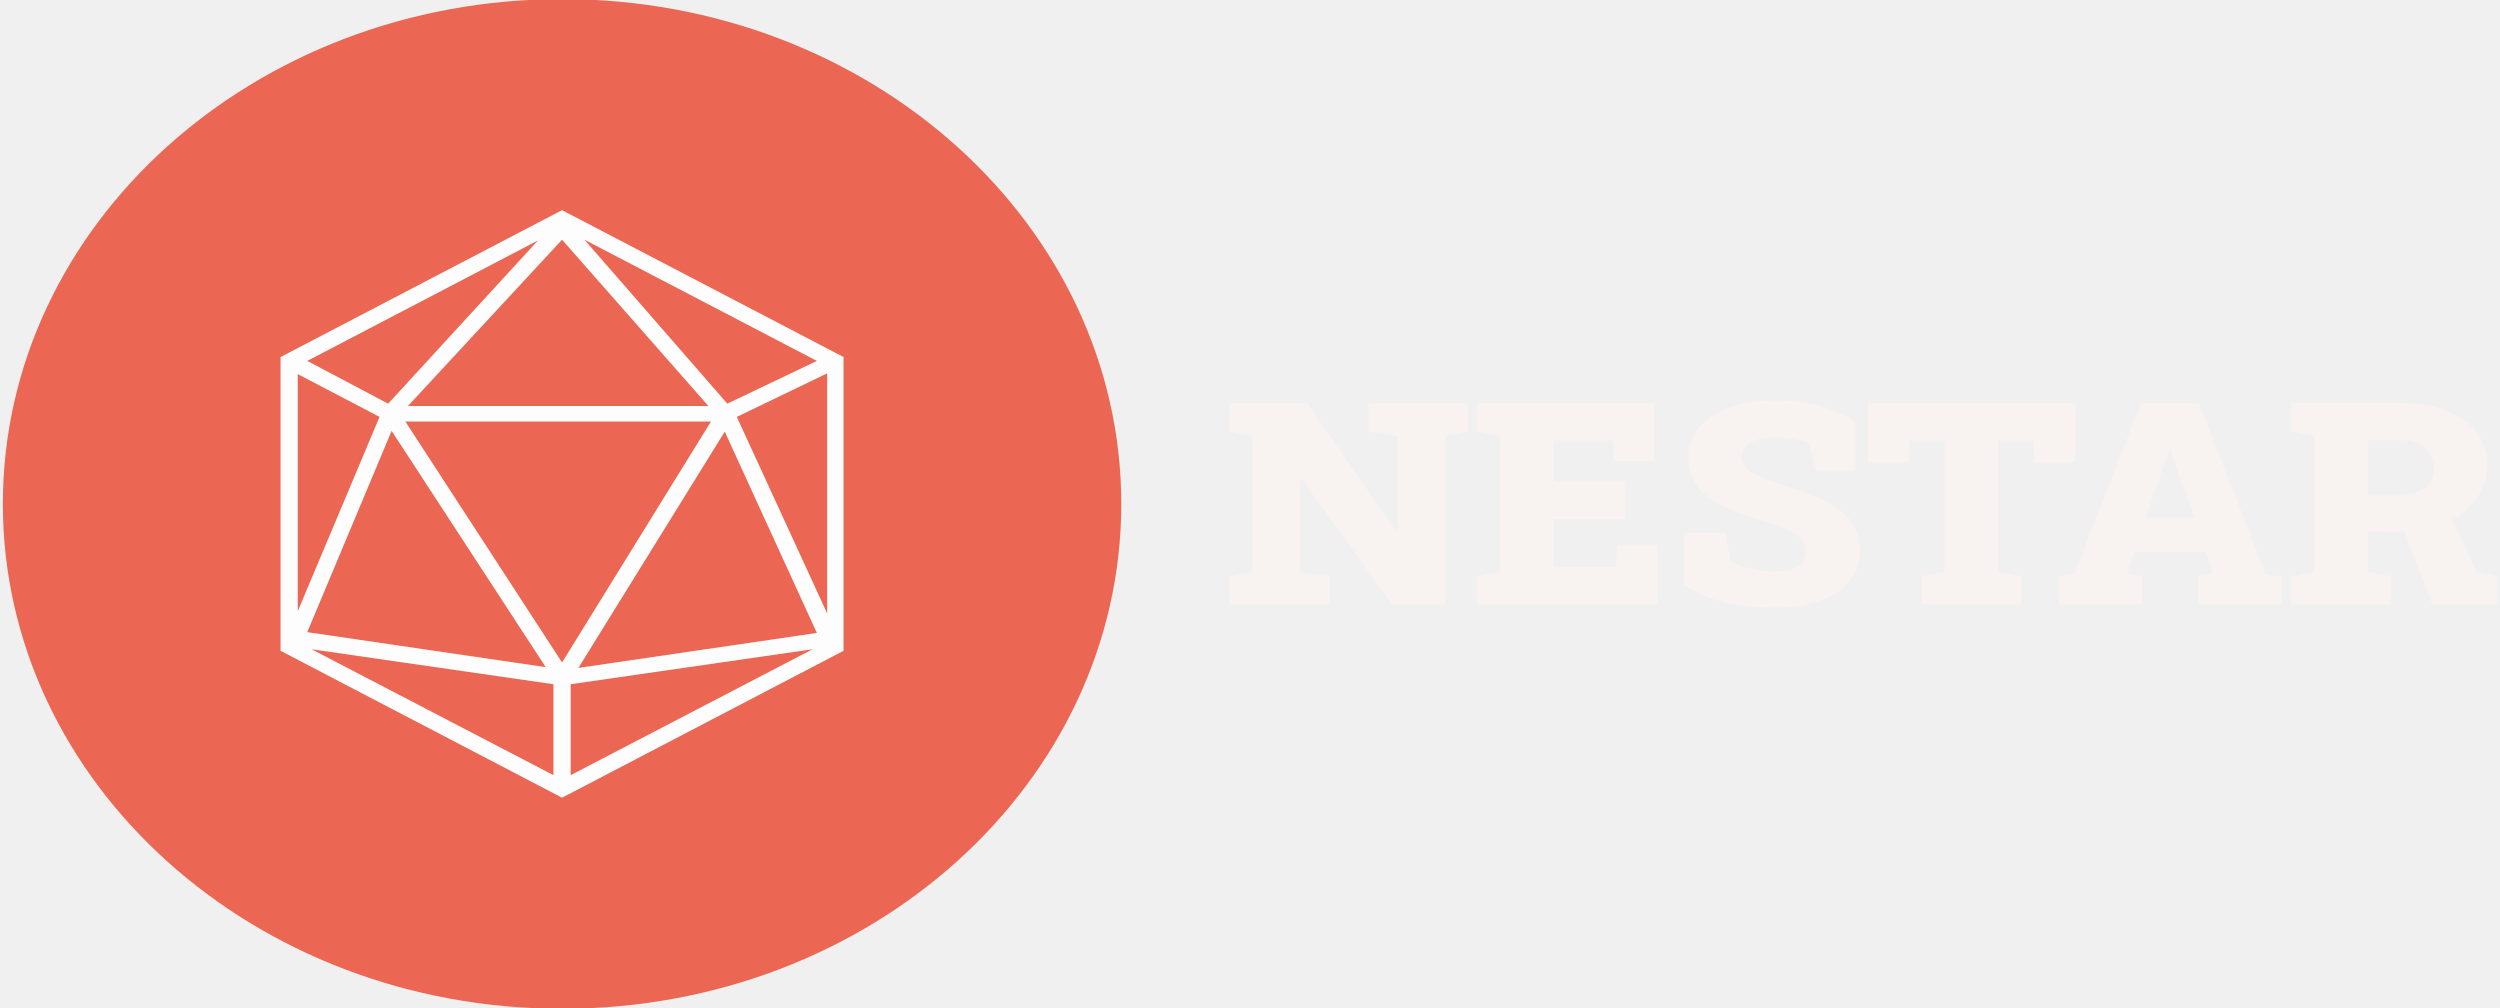
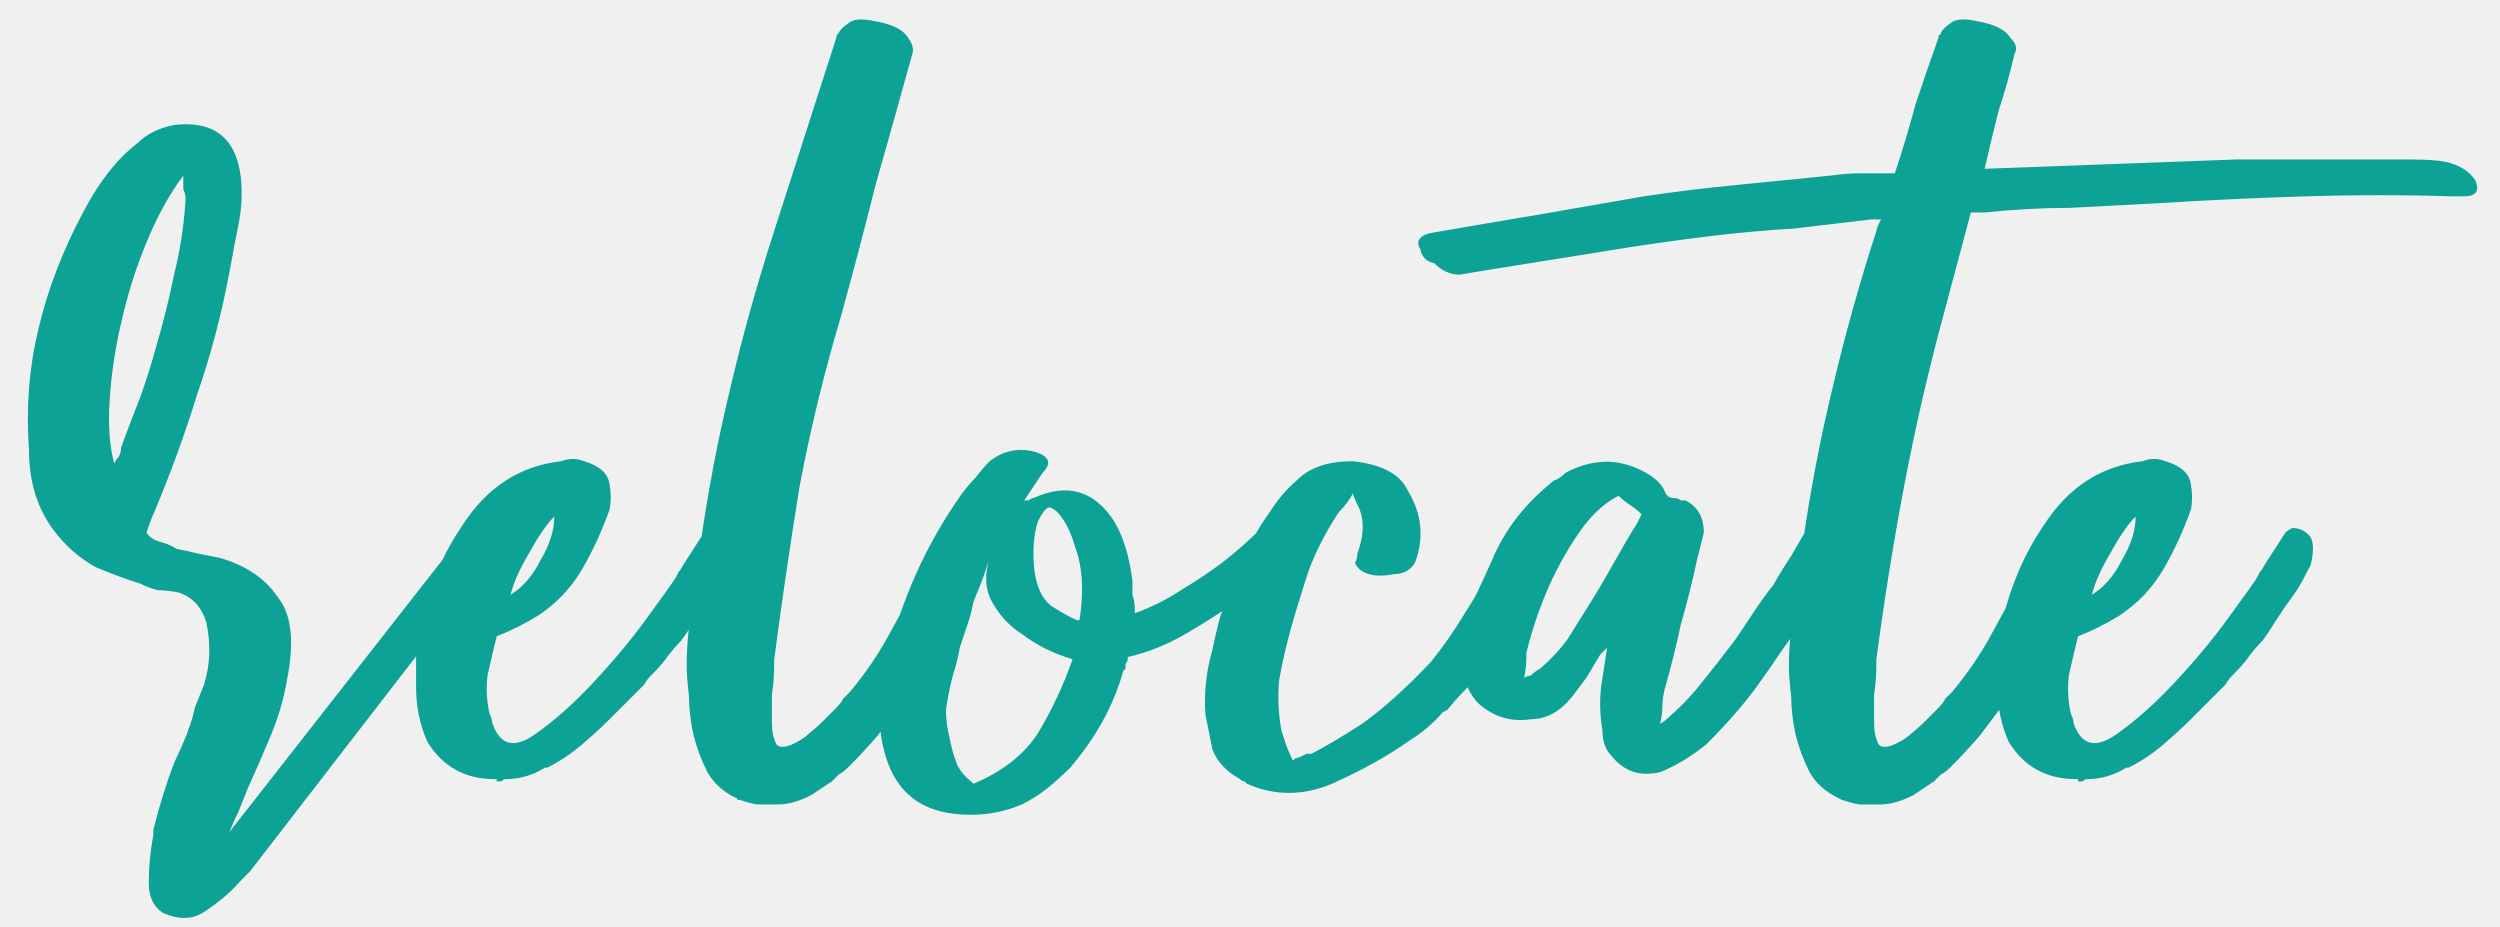
- <svg xmlns="http://www.w3.org/2000/svg" width="129" height="52" viewBox="0 0 129 52" fill="none">
-   <g clipPath="url(#clip0_6733_27842)">
-     <g clipPath="url(#clip1_6733_27842)">
-       <g clipPath="url(#clip2_6733_27842)">
-         <g clipPath="url(#clip3_6733_27842)">
-           <g clipPath="url(#clip4_6733_27842)">
-             <path d="M68.607 31.195H63.445V29.733L64.631 29.502V22.5L63.445 22.272V20.801H64.631H67.454L72.073 27.456H72.118V22.5L70.609 22.272V20.801H74.579H75.771V22.272L74.579 22.5V31.195H71.843L67.137 24.684H67.092V29.502L68.607 29.733V31.195ZM85.512 31.195H76.192V29.733L77.383 29.502V22.5L76.192 22.272V20.801H85.386V23.801H83.29L83.226 22.728H80.159V24.862H83.835V26.783H80.159V29.259H83.378L83.439 28.14H85.512V31.195ZM91.574 31.344C90.637 31.344 89.805 31.263 89.078 31.101C88.35 30.94 87.624 30.636 86.901 30.189V27.491H89.045L89.281 28.876C89.45 29.046 89.748 29.189 90.175 29.306C90.603 29.423 91.069 29.482 91.574 29.482C91.928 29.482 92.224 29.443 92.462 29.365C92.699 29.285 92.878 29.169 92.999 29.017C93.12 28.865 93.181 28.681 93.181 28.467C93.181 28.262 93.123 28.079 93.009 27.918C92.897 27.756 92.711 27.603 92.452 27.459C92.195 27.312 91.847 27.163 91.409 27.011C90.423 26.727 89.613 26.436 88.98 26.14C88.348 25.846 87.878 25.497 87.572 25.093C87.263 24.688 87.109 24.185 87.109 23.585C87.109 23.01 87.29 22.507 87.653 22.076C88.017 21.645 88.518 21.306 89.155 21.059C89.794 20.811 90.524 20.68 91.344 20.667C92.284 20.647 93.114 20.732 93.835 20.921C94.558 21.108 95.196 21.392 95.749 21.772V24.277H93.695L93.368 22.886C93.189 22.806 92.934 22.733 92.604 22.667C92.272 22.598 91.918 22.564 91.542 22.564C91.222 22.564 90.938 22.602 90.687 22.678C90.437 22.754 90.238 22.869 90.091 23.023C89.947 23.175 89.874 23.365 89.874 23.593C89.874 23.779 89.935 23.944 90.055 24.09C90.179 24.235 90.392 24.38 90.697 24.526C91.003 24.67 91.431 24.838 91.979 25.029C93.285 25.376 94.277 25.809 94.955 26.33C95.633 26.852 95.972 27.56 95.972 28.453C95.972 29.067 95.788 29.589 95.418 30.02C95.049 30.45 94.535 30.779 93.877 31.005C93.218 31.231 92.451 31.344 91.574 31.344ZM104.311 31.195H99.133V29.733L100.334 29.502V22.743H98.556L98.485 23.865H96.39V20.801H107.086V23.865H104.969L104.904 22.743H103.11V29.502L104.311 29.733V31.195ZM110.542 31.195H106.232V29.733L107.038 29.625L110.471 20.801H113.473L116.912 29.625L117.718 29.733V31.195H113.418V29.733L114.169 29.604L113.822 28.476H110.121L109.791 29.604L110.542 29.733V31.195ZM111.798 23.608L110.707 26.719H113.23L112.106 23.573L111.98 23.207H111.931L111.798 23.608ZM123.379 31.195H118.217V29.733L119.412 29.502V22.5L118.217 22.272V20.795H123.878C124.789 20.795 125.579 20.926 126.248 21.187C126.92 21.448 127.437 21.821 127.799 22.304C128.162 22.787 128.344 23.36 128.344 24.02C128.344 24.63 128.161 25.197 127.796 25.719C127.429 26.243 126.927 26.663 126.29 26.979C125.651 27.297 124.924 27.453 124.108 27.447L122.187 27.426V29.502L123.379 29.733V31.195ZM128.858 31.195H125.507L123.955 27.14L126.368 26.397L127.767 29.49L128.858 29.739V31.195ZM122.187 22.716V25.506H123.91C124.448 25.506 124.861 25.392 125.15 25.166C125.44 24.94 125.584 24.614 125.584 24.187C125.584 23.742 125.438 23.387 125.144 23.12C124.848 22.851 124.426 22.716 123.878 22.716H122.187Z" fill="#F8F2F1" />
-           </g>
-         </g>
-       </g>
-     </g>
-     <g clipPath="url(#clip5_6733_27842)">
-       <g clipPath="url(#clip6_6733_27842)">
-         <path d="M0.148 26.003C0.148 11.616 13.067 -0.047 29.003 -0.047C44.939 -0.047 57.858 11.616 57.858 26.003C57.858 40.39 44.939 52.053 29.003 52.053C13.067 52.053 0.148 40.39 0.148 26.003ZM29.003 51.09C44.35 51.09 56.791 39.858 56.791 26.003C56.791 12.148 44.35 0.916 29.003 0.916C13.656 0.916 1.215 12.148 1.215 26.003C1.215 39.858 13.656 51.09 29.003 51.09Z" fill="#EB6753" />
-         <path d="M29.004 51.79C44.78 51.79 57.57 40.244 57.57 26.001C57.57 11.757 44.78 0.211 29.004 0.211C13.227 0.211 0.438 11.757 0.438 26.001C0.438 40.244 13.227 51.79 29.004 51.79Z" fill="#EB6753" />
-         <g clipPath="url(#clip7_6733_27842)">
-           <g clipPath="url(#clip8_6733_27842)">
-             <path d="M29.002 10.844L14.477 18.423V33.581L29.002 41.161L43.527 33.581V18.423L29.002 10.844ZM21.051 20.949L29.002 12.368L36.553 20.949H21.051ZM36.686 21.752L29.002 34.183L20.917 21.752H36.686ZM28.158 34.424L15.854 32.619L20.207 22.233L28.158 34.424ZM37.397 22.273L42.15 32.659L29.846 34.464L37.397 22.273ZM37.53 20.829L30.157 12.368L42.15 18.623L37.53 20.829ZM20.029 20.829L15.854 18.623L27.758 12.408L20.029 20.829ZM19.585 21.511L15.365 31.536V19.305L19.585 21.511ZM28.558 35.306V39.998L16.076 33.501L28.558 35.306ZM29.446 35.306L41.928 33.501L29.446 39.998V35.306ZM38.019 21.511L42.683 19.265V31.657L38.019 21.511Z" fill="#FDFDFD" />
-           </g>
-         </g>
-       </g>
-     </g>
-   </g>
-   <defs>
-     <clipPath id="clip0_6733_27842">
-       <rect width="128.708" height="52.1" fill="white" transform="translate(0.148438 -0.046875)" />
-     </clipPath>
-     <clipPath id="clip1_6733_27842">
-       <rect width="65.413" height="10.68" fill="white" transform="translate(63.4453 20.6641)" />
-     </clipPath>
-     <clipPath id="clip2_6733_27842">
-       <rect width="65.413" height="10.68" fill="white" transform="translate(63.4453 20.6641)" />
-     </clipPath>
-     <clipPath id="clip3_6733_27842">
-       <rect width="65.413" height="10.68" fill="white" transform="translate(63.4453 20.6641)" />
-     </clipPath>
-     <clipPath id="clip4_6733_27842">
-       <rect width="65.413" height="10.68" fill="white" transform="translate(63.4453 20.6641)" />
-     </clipPath>
-     <clipPath id="clip5_6733_27842">
-       <rect width="57.709" height="52.1" fill="white" transform="translate(0.148438 -0.046875)" />
-     </clipPath>
-     <clipPath id="clip6_6733_27842">
-       <rect width="57.709" height="52.1" fill="white" transform="translate(0.148438 -0.046875)" />
-     </clipPath>
-     <clipPath id="clip7_6733_27842">
-       <rect width="29.05" height="30.317" fill="white" transform="translate(14.4766 10.8438)" />
-     </clipPath>
-     <clipPath id="clip8_6733_27842">
-       <rect width="29.05" height="30.317" fill="white" transform="translate(14.4766 10.8438)" />
-     </clipPath>
-   </defs>
+ <svg xmlns="http://www.w3.org/2000/svg" width="89" height="33" viewBox="0 0 89 33" fill="none">
+   <path d="M17.35 18.88C17.569 19.044 17.678 19.208 17.678 19.372C17.678 19.481 17.651 19.563 17.596 19.618L16.694 20.93L8.904 31.016L8.576 31.344C8.248 31.727 7.838 32.082 7.346 32.41C6.909 32.738 6.389 32.765 5.788 32.492C5.46 32.273 5.296 31.918 5.296 31.426C5.296 30.879 5.351 30.305 5.46 29.704V29.54C5.679 28.665 5.925 27.873 6.198 27.162C6.526 26.451 6.69 26.069 6.69 26.014C6.799 25.741 6.881 25.467 6.936 25.194C7.045 24.921 7.155 24.647 7.264 24.374C7.483 23.663 7.51 22.925 7.346 22.16C7.182 21.613 6.854 21.258 6.362 21.094C6.089 21.039 5.843 21.012 5.624 21.012C5.405 20.957 5.187 20.875 4.968 20.766C4.585 20.657 4.066 20.465 3.41 20.192C2.809 19.864 2.289 19.399 1.852 18.798C1.305 18.033 1.032 17.103 1.032 16.01C0.923 14.534 1.032 13.113 1.36 11.746C1.688 10.325 2.235 8.903 3 7.482C3.547 6.443 4.175 5.651 4.886 5.104C5.214 4.776 5.651 4.557 6.198 4.448C7.619 4.284 8.412 4.913 8.576 6.334C8.631 6.881 8.603 7.427 8.494 7.974C8.385 8.521 8.275 9.095 8.166 9.696C7.893 11.172 7.51 12.621 7.018 14.042C6.581 15.463 6.061 16.885 5.46 18.306C5.405 18.415 5.323 18.634 5.214 18.962C5.323 19.126 5.487 19.235 5.706 19.29C5.925 19.345 6.116 19.427 6.28 19.536C6.553 19.591 6.799 19.645 7.018 19.7C7.291 19.755 7.565 19.809 7.838 19.864C8.767 20.137 9.451 20.602 9.888 21.258C10.38 21.859 10.489 22.843 10.216 24.21C10.107 24.866 9.915 25.522 9.642 26.178C9.369 26.834 9.095 27.463 8.822 28.064C8.713 28.337 8.603 28.611 8.494 28.884C8.385 29.103 8.275 29.349 8.166 29.622L16.448 19.044L16.612 18.88C16.667 18.825 16.858 18.798 17.186 18.798C17.295 18.798 17.35 18.825 17.35 18.88ZM4.312 15.928C4.531 15.327 4.749 14.753 4.968 14.206C5.187 13.605 5.378 13.003 5.542 12.402C5.815 11.473 6.034 10.598 6.198 9.778C6.417 8.903 6.553 8.001 6.608 7.072C6.608 6.963 6.581 6.853 6.526 6.744C6.526 6.58 6.526 6.416 6.526 6.252C6.034 6.908 5.597 7.701 5.214 8.63C4.831 9.559 4.531 10.516 4.312 11.5C4.093 12.429 3.957 13.359 3.902 14.288C3.847 15.163 3.902 15.901 4.066 16.502C4.121 16.393 4.175 16.311 4.23 16.256C4.285 16.147 4.312 16.037 4.312 15.928ZM25.965 19.126C26.075 19.345 26.075 19.673 25.965 20.11C25.747 20.547 25.582 20.848 25.473 21.012C25.364 21.176 25.227 21.367 25.063 21.586C24.954 21.75 24.845 21.914 24.735 22.078C24.571 22.351 24.407 22.597 24.243 22.816C24.079 22.98 23.915 23.171 23.751 23.39C23.642 23.554 23.451 23.773 23.177 24.046C23.068 24.155 22.986 24.265 22.931 24.374L22.849 24.456C22.74 24.565 22.685 24.62 22.685 24.62L21.701 25.604C21.428 25.877 21.1 26.178 20.717 26.506C20.334 26.834 19.924 27.107 19.487 27.326H19.405C18.968 27.599 18.503 27.736 18.011 27.736C17.956 27.736 17.902 27.763 17.847 27.818C17.793 27.818 17.738 27.818 17.683 27.818V27.736H17.601C16.562 27.736 15.77 27.299 15.223 26.424C14.95 25.823 14.813 25.167 14.813 24.456C14.813 23.745 14.813 23.253 14.813 22.98C15.086 21.34 15.633 19.919 16.453 18.716C17.328 17.349 18.503 16.584 19.979 16.42C20.253 16.311 20.526 16.311 20.799 16.42C21.346 16.584 21.646 16.857 21.701 17.24C21.756 17.568 21.756 17.869 21.701 18.142C21.428 18.907 21.1 19.618 20.717 20.274C20.334 20.93 19.815 21.477 19.159 21.914C18.886 22.078 18.64 22.215 18.421 22.324C18.203 22.433 17.956 22.543 17.683 22.652C17.574 23.089 17.465 23.554 17.355 24.046C17.3 24.538 17.328 25.003 17.437 25.44C17.492 25.549 17.519 25.631 17.519 25.686C17.519 25.741 17.547 25.823 17.601 25.932C17.875 26.533 18.339 26.615 18.995 26.178C19.706 25.686 20.416 25.057 21.127 24.292C21.892 23.472 22.549 22.679 23.095 21.914C23.697 21.094 24.024 20.629 24.079 20.52C24.134 20.411 24.161 20.356 24.161 20.356C24.216 20.301 24.27 20.219 24.325 20.11L25.063 18.962C25.118 18.907 25.2 18.853 25.309 18.798C25.582 18.798 25.801 18.907 25.965 19.126ZM19.733 18.388C19.46 18.661 19.159 19.099 18.831 19.7C18.503 20.247 18.285 20.739 18.175 21.176C18.613 20.903 18.968 20.493 19.241 19.946C19.569 19.399 19.733 18.88 19.733 18.388ZM34.696 19.208C34.86 19.372 34.942 19.618 34.942 19.946C34.887 20.383 34.723 20.793 34.45 21.176C34.231 21.559 34.012 21.941 33.794 22.324C33.52 22.761 33.247 23.199 32.974 23.636C32.755 24.019 32.509 24.429 32.236 24.866C31.908 25.303 31.58 25.741 31.252 26.178C30.924 26.561 30.568 26.943 30.186 27.326C30.076 27.435 29.967 27.517 29.858 27.572C29.803 27.627 29.721 27.709 29.612 27.818L28.874 28.31C28.436 28.529 28.054 28.638 27.726 28.638H27.398H27.07H26.988C26.878 28.638 26.66 28.583 26.332 28.474C26.277 28.474 26.25 28.474 26.25 28.474C26.25 28.419 26.222 28.392 26.168 28.392C25.73 28.173 25.402 27.873 25.184 27.49C24.965 27.053 24.801 26.615 24.692 26.178C24.582 25.686 24.528 25.221 24.528 24.784C24.473 24.347 24.446 23.964 24.446 23.636C24.446 23.253 24.473 22.816 24.528 22.324C24.582 21.832 24.637 21.367 24.692 20.93C24.746 20.493 24.801 20.137 24.856 19.864C24.91 19.536 24.938 19.372 24.938 19.372C25.211 17.459 25.566 15.6 26.004 13.796C26.441 11.937 26.96 10.079 27.562 8.22L29.776 1.332C29.776 1.277 29.803 1.223 29.858 1.168C29.912 1.059 30.022 0.949 30.186 0.84C30.35 0.676 30.678 0.649 31.17 0.758C31.771 0.867 32.154 1.059 32.318 1.332C32.482 1.551 32.536 1.742 32.482 1.906C32.044 3.491 31.607 5.049 31.17 6.58C30.787 8.111 30.377 9.669 29.94 11.254C29.338 13.277 28.846 15.299 28.464 17.322C28.136 19.345 27.835 21.395 27.562 23.472C27.562 24.019 27.534 24.429 27.48 24.702V25.768C27.48 26.041 27.534 26.287 27.644 26.506C27.808 26.67 28.136 26.588 28.628 26.26C28.901 26.041 29.12 25.85 29.284 25.686C29.502 25.467 29.666 25.303 29.776 25.194C29.885 25.085 29.967 24.975 30.022 24.866C30.131 24.757 30.213 24.675 30.268 24.62C30.814 23.964 31.279 23.281 31.662 22.57C32.044 21.859 32.454 21.121 32.892 20.356L33.548 19.044C33.602 18.935 33.712 18.853 33.876 18.798C34.094 18.689 34.368 18.825 34.696 19.208ZM45.4 18.88C45.509 18.935 45.646 19.044 45.81 19.208C46.028 19.372 46.056 19.563 45.892 19.782C45.837 19.891 45.646 20.11 45.318 20.438C44.99 20.711 44.552 21.039 44.006 21.422C43.459 21.805 42.858 22.187 42.202 22.57C41.546 22.953 40.862 23.226 40.152 23.39C40.152 23.499 40.124 23.581 40.07 23.636C40.07 23.636 40.07 23.691 40.07 23.8C40.07 23.8 40.042 23.827 39.988 23.882C39.66 25.085 39.031 26.233 38.102 27.326C37.828 27.599 37.555 27.845 37.282 28.064C37.008 28.283 36.708 28.474 36.38 28.638C35.614 28.966 34.794 29.075 33.92 28.966C32.608 28.802 31.788 28.037 31.46 26.67C31.241 25.795 31.268 24.757 31.542 23.554C31.815 22.461 32.17 21.422 32.608 20.438C33.045 19.454 33.592 18.497 34.248 17.568C34.412 17.349 34.576 17.158 34.74 16.994C34.904 16.775 35.068 16.584 35.232 16.42C35.724 16.037 36.27 15.928 36.872 16.092C37.364 16.256 37.446 16.502 37.118 16.83C37.008 16.994 36.899 17.158 36.79 17.322C36.68 17.486 36.571 17.65 36.462 17.814C36.571 17.814 36.626 17.814 36.626 17.814C36.68 17.759 36.735 17.732 36.79 17.732C37.992 17.185 38.949 17.459 39.66 18.552C39.988 19.099 40.206 19.809 40.316 20.684C40.316 20.848 40.316 21.012 40.316 21.176C40.37 21.34 40.398 21.504 40.398 21.668V21.832C40.999 21.613 41.546 21.34 42.038 21.012C42.584 20.684 43.076 20.356 43.514 20.028C44.006 19.645 44.47 19.235 44.908 18.798H45.072C45.126 18.798 45.181 18.825 45.236 18.88C45.29 18.88 45.345 18.88 45.4 18.88ZM34.658 27.9C35.696 27.463 36.462 26.861 36.954 26.096C37.446 25.276 37.856 24.401 38.184 23.472C37.473 23.253 36.872 22.953 36.38 22.57C35.942 22.297 35.587 21.914 35.314 21.422C35.04 20.93 35.04 20.329 35.314 19.618L34.986 20.602C34.876 20.875 34.767 21.149 34.658 21.422C34.603 21.695 34.548 21.914 34.494 22.078C34.384 22.406 34.275 22.734 34.166 23.062C34.111 23.39 34.029 23.718 33.92 24.046C33.81 24.483 33.728 24.893 33.674 25.276C33.674 25.604 33.728 25.987 33.838 26.424C33.892 26.697 33.974 26.971 34.084 27.244C34.193 27.463 34.384 27.681 34.658 27.9ZM38.43 22.078C38.594 21.039 38.539 20.165 38.266 19.454C38.211 19.235 38.129 19.017 38.02 18.798C37.801 18.361 37.582 18.115 37.364 18.06C37.254 18.06 37.118 18.224 36.954 18.552C36.844 18.88 36.79 19.263 36.79 19.7C36.79 20.629 37.008 21.258 37.446 21.586C37.883 21.859 38.184 22.023 38.348 22.078H38.43ZM55.131 19.7C55.131 20.083 55.022 20.438 54.803 20.766C54.584 21.094 54.393 21.422 54.229 21.75C53.956 22.078 53.709 22.433 53.491 22.816C53.272 23.144 53.026 23.472 52.753 23.8C52.589 24.073 52.398 24.319 52.179 24.538C51.96 24.757 51.742 25.003 51.523 25.276C51.523 25.276 51.468 25.303 51.359 25.358C51.031 25.741 50.648 26.069 50.211 26.342C49.446 26.889 48.516 27.408 47.423 27.9C46.384 28.337 45.373 28.337 44.389 27.9C44.334 27.845 44.307 27.818 44.307 27.818C44.252 27.818 44.197 27.791 44.143 27.736C43.651 27.463 43.323 27.107 43.159 26.67L42.913 25.44C42.858 24.675 42.94 23.909 43.159 23.144C43.323 22.379 43.432 21.941 43.487 21.832C43.706 21.231 43.952 20.629 44.225 20.028C44.444 19.427 44.772 18.825 45.209 18.224C45.482 17.787 45.81 17.404 46.193 17.076C46.63 16.639 47.286 16.42 48.161 16.42C49.2 16.529 49.855 16.885 50.129 17.486C50.621 18.306 50.703 19.153 50.375 20.028C50.211 20.301 49.965 20.438 49.637 20.438C49.09 20.547 48.68 20.493 48.407 20.274C48.297 20.165 48.243 20.083 48.243 20.028C48.297 19.919 48.325 19.809 48.325 19.7C48.544 19.099 48.571 18.579 48.407 18.142C48.297 17.923 48.215 17.732 48.161 17.568C48.051 17.787 47.888 18.005 47.669 18.224C47.231 18.88 46.876 19.563 46.603 20.274C46.384 20.93 46.166 21.641 45.947 22.406C45.783 23.007 45.646 23.609 45.537 24.21C45.482 24.811 45.51 25.413 45.619 26.014C45.673 26.178 45.728 26.342 45.783 26.506C45.837 26.67 45.919 26.861 46.029 27.08C46.029 27.08 46.056 27.053 46.111 26.998C46.166 26.998 46.302 26.943 46.521 26.834H46.685C47.122 26.615 47.724 26.26 48.489 25.768C49.254 25.221 50.074 24.483 50.949 23.554C51.386 23.007 51.769 22.461 52.097 21.914C52.48 21.313 52.835 20.711 53.163 20.11L53.819 18.962C53.873 18.907 53.956 18.853 54.065 18.798C54.174 18.798 54.283 18.825 54.393 18.88C54.557 18.88 54.721 18.962 54.885 19.126C55.049 19.29 55.131 19.481 55.131 19.7ZM65.084 19.126C65.193 19.235 65.248 19.454 65.248 19.782C65.248 20.165 65.111 20.547 64.838 20.93C64.619 21.313 64.428 21.668 64.264 21.996C63.99 22.379 63.717 22.761 63.444 23.144C63.225 23.472 62.979 23.827 62.706 24.21C62.214 24.921 61.558 25.686 60.738 26.506C60.464 26.725 60.191 26.916 59.918 27.08C59.644 27.244 59.371 27.381 59.098 27.49C58.387 27.654 57.813 27.463 57.376 26.916C57.157 26.697 57.048 26.397 57.048 26.014C56.938 25.358 56.938 24.729 57.048 24.128L57.212 23.062L56.966 23.308C56.802 23.581 56.638 23.855 56.474 24.128C56.31 24.347 56.146 24.565 55.982 24.784C55.544 25.331 55.052 25.604 54.506 25.604C53.795 25.713 53.166 25.522 52.62 25.03C52.346 24.757 52.155 24.347 52.046 23.8C52.046 23.363 52.073 22.98 52.128 22.652C52.182 22.269 52.264 21.887 52.374 21.504C52.428 21.449 52.674 20.93 53.112 19.946C53.549 18.907 54.232 18.005 55.162 17.24C55.271 17.131 55.353 17.076 55.408 17.076C55.517 17.021 55.626 16.939 55.736 16.83C56.665 16.338 57.567 16.311 58.442 16.748C58.879 16.967 59.152 17.213 59.262 17.486C59.316 17.65 59.426 17.732 59.59 17.732C59.699 17.732 59.781 17.759 59.836 17.814C59.89 17.814 59.945 17.814 60 17.814C60.437 18.033 60.656 18.415 60.656 18.962L60.41 19.946C60.246 20.711 60.054 21.477 59.836 22.242C59.672 23.007 59.48 23.773 59.262 24.538C59.207 24.757 59.18 24.975 59.18 25.194C59.18 25.358 59.152 25.549 59.098 25.768C59.207 25.713 59.344 25.604 59.508 25.44C59.89 25.112 60.273 24.702 60.656 24.21C61.093 23.663 61.476 23.171 61.804 22.734C62.132 22.242 62.405 21.832 62.624 21.504C62.897 21.121 63.061 20.903 63.116 20.848C63.334 20.465 63.553 20.11 63.772 19.782C63.99 19.399 64.182 19.071 64.346 18.798H64.51C64.564 18.798 64.701 18.853 64.92 18.962V19.044H65.002C65.002 19.044 65.029 19.071 65.084 19.126ZM58.278 18.634C58.387 18.415 58.442 18.306 58.442 18.306C58.332 18.197 58.196 18.087 58.032 17.978C57.868 17.869 57.731 17.759 57.622 17.65C57.184 17.869 56.774 18.224 56.392 18.716C55.462 19.973 54.779 21.477 54.342 23.226C54.342 23.609 54.314 23.909 54.26 24.128C54.369 24.073 54.451 24.046 54.506 24.046C54.615 23.937 54.724 23.855 54.834 23.8C55.216 23.472 55.544 23.117 55.818 22.734C56.091 22.297 56.364 21.859 56.638 21.422C56.911 20.985 57.184 20.52 57.458 20.028C57.731 19.536 58.004 19.071 58.278 18.634ZM88.12 6.416C88.284 6.799 88.147 6.99 87.71 6.99C87.71 6.99 87.6 6.99 87.382 6.99C85.632 6.935 83.856 6.935 82.052 6.99C80.302 7.045 78.553 7.127 76.804 7.236C75.765 7.291 74.727 7.345 73.688 7.4C72.704 7.4 71.692 7.455 70.654 7.564H70.162L69.178 11.254C68.631 13.277 68.166 15.299 67.784 17.322C67.401 19.345 67.073 21.395 66.8 23.472C66.8 24.019 66.772 24.429 66.718 24.702V25.768C66.718 26.041 66.772 26.287 66.882 26.506C67.046 26.67 67.374 26.588 67.866 26.26C68.139 26.041 68.358 25.85 68.522 25.686C68.74 25.467 68.904 25.303 69.014 25.194C69.123 25.085 69.205 24.975 69.26 24.866C69.369 24.757 69.451 24.675 69.506 24.62C70.052 23.964 70.517 23.281 70.9 22.57C71.282 21.859 71.692 21.121 72.13 20.356L72.786 19.044C72.841 18.935 72.95 18.853 73.114 18.798C73.332 18.689 73.606 18.825 73.934 19.208C74.098 19.372 74.18 19.618 74.18 19.946C74.125 20.383 73.961 20.793 73.688 21.176C73.469 21.559 73.251 21.941 73.032 22.324C72.758 22.761 72.485 23.199 72.212 23.636C71.993 24.019 71.747 24.429 71.474 24.866C71.146 25.303 70.818 25.741 70.49 26.178C70.162 26.561 69.806 26.943 69.424 27.326C69.314 27.435 69.205 27.517 69.096 27.572C69.041 27.627 68.959 27.709 68.85 27.818L68.112 28.31C67.674 28.529 67.292 28.638 66.964 28.638H66.636H66.308H66.226C66.117 28.638 65.898 28.583 65.57 28.474C65.57 28.474 65.515 28.447 65.406 28.392C64.969 28.173 64.641 27.873 64.422 27.49C64.203 27.053 64.039 26.615 63.93 26.178C63.821 25.686 63.766 25.221 63.766 24.784C63.711 24.347 63.684 23.964 63.684 23.636C63.684 23.308 63.711 22.898 63.766 22.406C63.821 21.914 63.875 21.449 63.93 21.012C63.984 20.465 64.067 19.946 64.176 19.454V19.372C64.449 17.459 64.805 15.6 65.242 13.796C65.679 11.937 66.198 10.079 66.8 8.22C66.8 8.165 66.855 8.029 66.964 7.81H66.636C65.707 7.919 64.777 8.029 63.848 8.138C62.919 8.193 61.989 8.275 61.06 8.384C59.693 8.548 58.354 8.739 57.042 8.958C55.675 9.177 54.309 9.395 52.942 9.614C52.614 9.669 52.286 9.723 51.958 9.778C51.63 9.778 51.329 9.641 51.056 9.368C50.782 9.313 50.618 9.149 50.564 8.876C50.4 8.603 50.509 8.411 50.892 8.302C52.149 8.083 53.434 7.865 54.746 7.646C56.003 7.427 57.261 7.209 58.518 6.99C59.611 6.826 60.732 6.689 61.88 6.58C62.973 6.471 64.067 6.361 65.16 6.252C65.543 6.197 65.898 6.17 66.226 6.17C66.609 6.17 67.019 6.17 67.456 6.17C67.729 5.35 67.975 4.53 68.194 3.71C68.467 2.89 68.74 2.097 69.014 1.332C69.014 1.277 69.014 1.25 69.014 1.25C69.069 1.25 69.096 1.223 69.096 1.168C69.15 1.059 69.26 0.949 69.424 0.84C69.588 0.676 69.916 0.649 70.408 0.758C71.009 0.867 71.392 1.059 71.556 1.332C71.775 1.551 71.829 1.742 71.72 1.906C71.556 2.617 71.365 3.3 71.146 3.956C70.982 4.612 70.818 5.295 70.654 6.006H70.736C72.212 5.951 73.688 5.897 75.164 5.842C76.64 5.787 78.116 5.733 79.592 5.678H85.824C86.371 5.678 86.781 5.705 87.054 5.76C87.546 5.869 87.901 6.088 88.12 6.416ZM82.26 19.126C82.369 19.345 82.369 19.673 82.26 20.11C82.041 20.547 81.877 20.848 81.768 21.012C81.659 21.176 81.522 21.367 81.358 21.586C81.249 21.75 81.139 21.914 81.03 22.078C80.866 22.351 80.702 22.597 80.538 22.816C80.374 22.98 80.21 23.171 80.046 23.39C79.937 23.554 79.745 23.773 79.472 24.046C79.363 24.155 79.281 24.265 79.226 24.374L79.144 24.456C79.035 24.565 78.98 24.62 78.98 24.62L77.996 25.604C77.723 25.877 77.395 26.178 77.012 26.506C76.629 26.834 76.219 27.107 75.782 27.326H75.7C75.263 27.599 74.798 27.736 74.306 27.736C74.251 27.736 74.197 27.763 74.142 27.818C74.087 27.818 74.033 27.818 73.978 27.818V27.736H73.896C72.857 27.736 72.065 27.299 71.518 26.424C71.245 25.823 71.108 25.167 71.108 24.456C71.108 23.745 71.108 23.253 71.108 22.98C71.381 21.34 71.928 19.919 72.748 18.716C73.623 17.349 74.798 16.584 76.274 16.42C76.547 16.311 76.821 16.311 77.094 16.42C77.641 16.584 77.941 16.857 77.996 17.24C78.051 17.568 78.051 17.869 77.996 18.142C77.723 18.907 77.395 19.618 77.012 20.274C76.629 20.93 76.11 21.477 75.454 21.914C75.181 22.078 74.935 22.215 74.716 22.324C74.497 22.433 74.251 22.543 73.978 22.652C73.869 23.089 73.759 23.554 73.65 24.046C73.595 24.538 73.623 25.003 73.732 25.44C73.787 25.549 73.814 25.631 73.814 25.686C73.814 25.741 73.841 25.823 73.896 25.932C74.169 26.533 74.634 26.615 75.29 26.178C76.001 25.686 76.711 25.057 77.422 24.292C78.187 23.472 78.843 22.679 79.39 21.914C79.991 21.094 80.319 20.629 80.374 20.52C80.429 20.411 80.456 20.356 80.456 20.356C80.511 20.301 80.565 20.219 80.62 20.11L81.358 18.962C81.413 18.907 81.495 18.853 81.604 18.798C81.877 18.798 82.096 18.907 82.26 19.126ZM76.028 18.388C75.755 18.661 75.454 19.099 75.126 19.7C74.798 20.247 74.579 20.739 74.47 21.176C74.907 20.903 75.263 20.493 75.536 19.946C75.864 19.399 76.028 18.88 76.028 18.388Z" fill="#0CA296" />
</svg>
